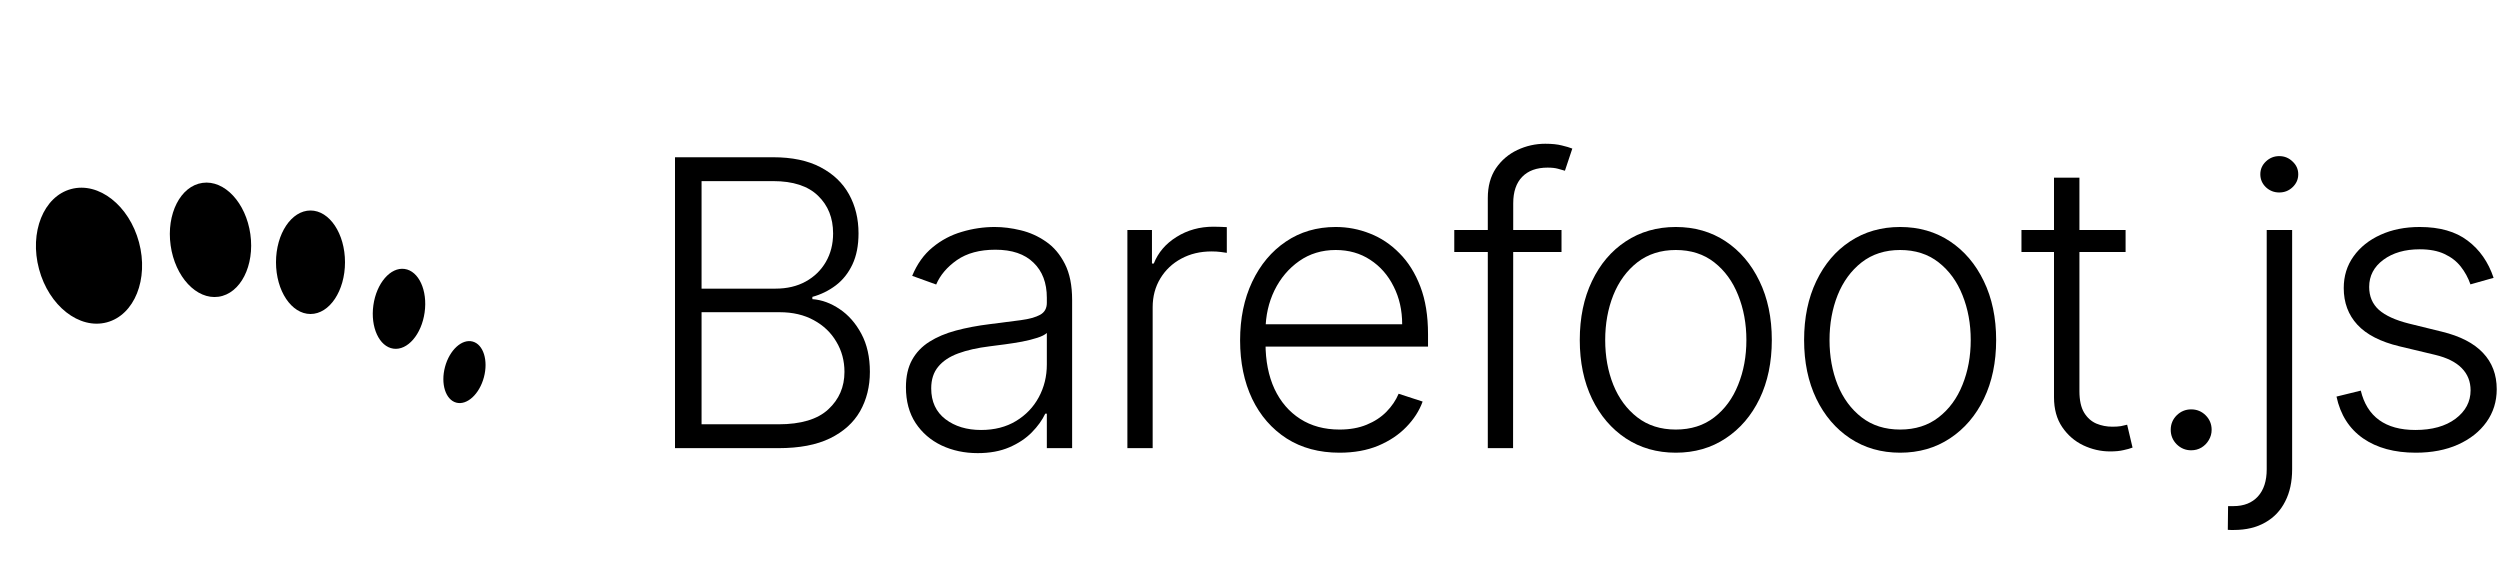
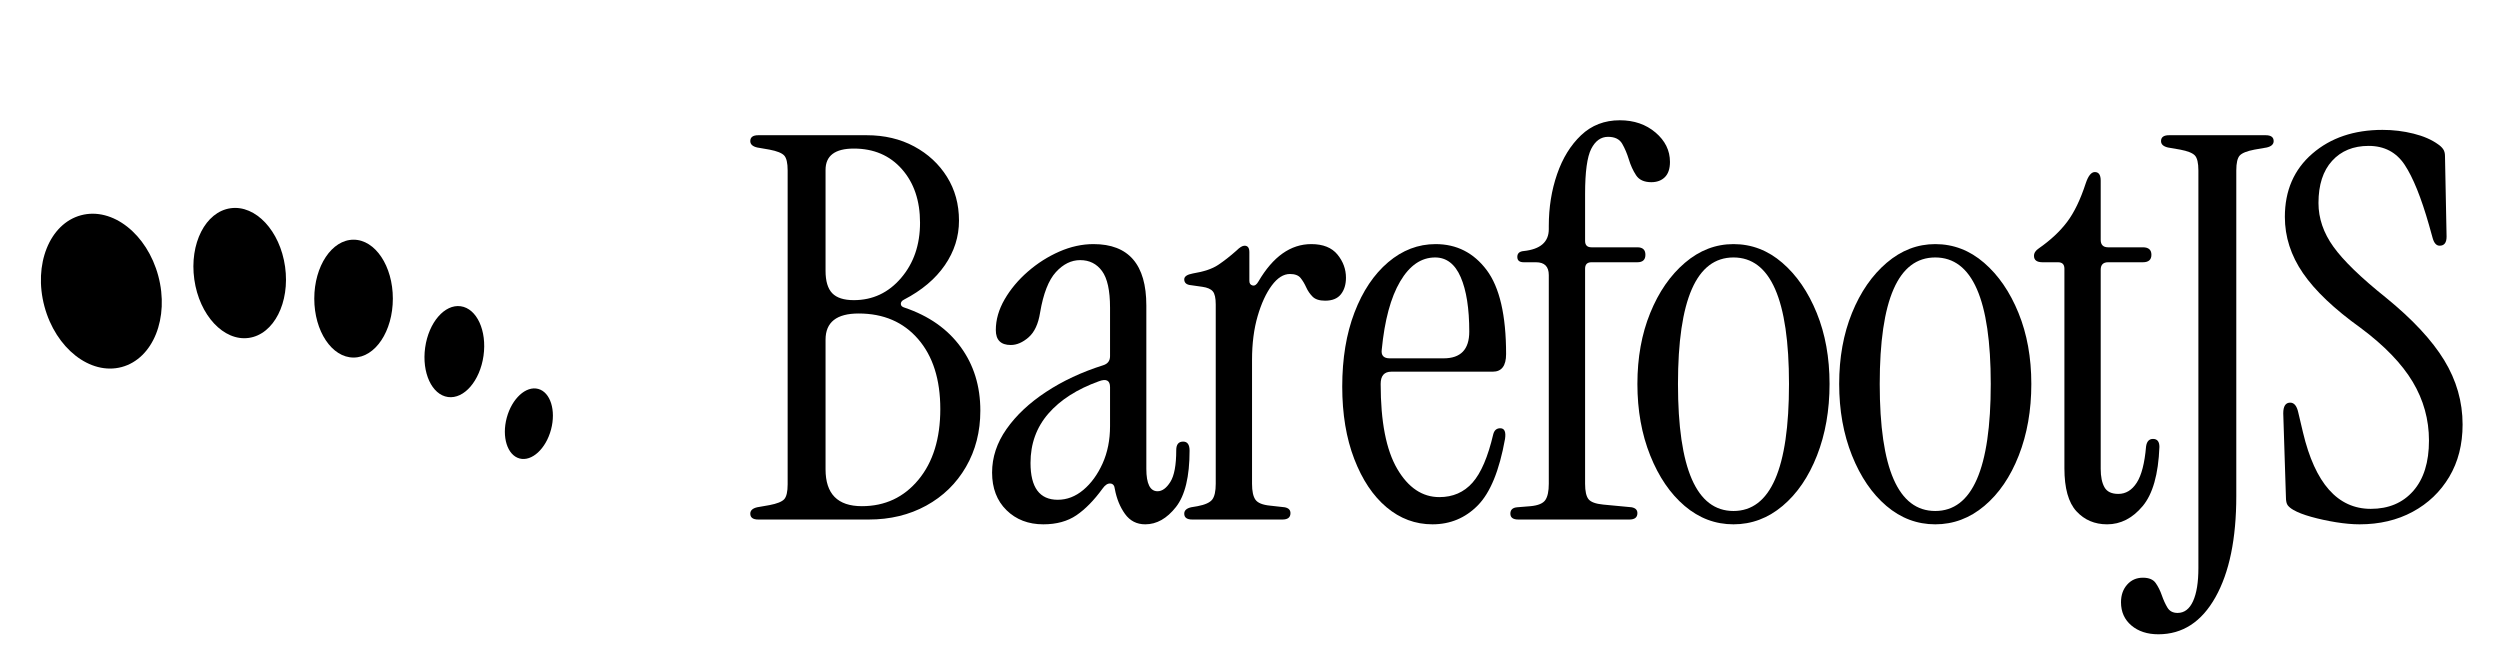
- <svg xmlns="http://www.w3.org/2000/svg" viewBox="0 0 200 46" fill="currentColor">
-   <path d="M199.488 22.227L197.636 22.75C197.454 22.227 197.196 21.754 196.863 21.33C196.53 20.905 196.094 20.568 195.556 20.318C195.026 20.068 194.367 19.943 193.579 19.943C192.397 19.943 191.427 20.224 190.67 20.784C189.912 21.345 189.534 22.068 189.534 22.955C189.534 23.705 189.791 24.314 190.306 24.784C190.829 25.246 191.632 25.614 192.715 25.886L195.352 26.534C196.814 26.89 197.909 27.455 198.636 28.227C199.371 29 199.738 29.97 199.738 31.136C199.738 32.121 199.465 32.996 198.92 33.761C198.374 34.526 197.613 35.129 196.636 35.568C195.666 36 194.541 36.216 193.261 36.216C191.556 36.216 190.151 35.833 189.045 35.068C187.939 34.295 187.23 33.182 186.92 31.727L188.863 31.25C189.113 32.288 189.602 33.072 190.329 33.602C191.064 34.133 192.03 34.398 193.227 34.398C194.568 34.398 195.64 34.099 196.443 33.5C197.246 32.894 197.647 32.136 197.647 31.227C197.647 30.523 197.412 29.932 196.943 29.455C196.473 28.97 195.761 28.614 194.806 28.386L191.954 27.705C190.439 27.341 189.318 26.765 188.59 25.977C187.863 25.189 187.499 24.212 187.499 23.046C187.499 22.083 187.761 21.239 188.284 20.511C188.806 19.776 189.526 19.201 190.443 18.784C191.359 18.367 192.405 18.159 193.579 18.159C195.177 18.159 196.454 18.523 197.409 19.25C198.371 19.97 199.064 20.962 199.488 22.227Z" fill="currentColor" />
-   <path d="M181.337 18.398H183.371V37.545C183.371 38.538 183.186 39.394 182.815 40.114C182.451 40.841 181.921 41.401 181.224 41.795C180.527 42.197 179.686 42.398 178.701 42.398C178.625 42.398 178.549 42.398 178.474 42.398C178.398 42.398 178.315 42.394 178.224 42.386L178.246 40.489C178.322 40.489 178.394 40.489 178.462 40.489C178.53 40.489 178.602 40.489 178.678 40.489C179.512 40.489 180.163 40.231 180.633 39.716C181.102 39.201 181.337 38.477 181.337 37.545V18.398ZM182.337 15.398C181.928 15.398 181.572 15.258 181.269 14.977C180.974 14.689 180.826 14.345 180.826 13.943C180.826 13.542 180.974 13.201 181.269 12.921C181.572 12.633 181.928 12.489 182.337 12.489C182.754 12.489 183.11 12.633 183.405 12.921C183.708 13.201 183.86 13.542 183.86 13.943C183.86 14.345 183.708 14.689 183.405 14.977C183.11 15.258 182.754 15.398 182.337 15.398Z" fill="currentColor" />
-   <path d="M175.294 36.023C174.847 36.023 174.461 35.864 174.135 35.545C173.817 35.22 173.658 34.833 173.658 34.386C173.658 33.932 173.817 33.545 174.135 33.227C174.461 32.909 174.847 32.75 175.294 32.75C175.749 32.75 176.135 32.909 176.454 33.227C176.772 33.545 176.931 33.932 176.931 34.386C176.931 34.682 176.855 34.955 176.704 35.205C176.56 35.455 176.363 35.655 176.113 35.807C175.87 35.951 175.597 36.023 175.294 36.023Z" fill="currentColor" />
-   <path d="M170.047 18.398V20.159H161.717V18.398H170.047ZM164.32 14.216H166.354V31.296C166.354 32.023 166.479 32.595 166.729 33.011C166.979 33.42 167.305 33.712 167.706 33.886C168.108 34.053 168.536 34.136 168.99 34.136C169.255 34.136 169.483 34.121 169.672 34.091C169.861 34.053 170.028 34.015 170.172 33.977L170.604 35.807C170.407 35.883 170.164 35.951 169.877 36.011C169.589 36.08 169.233 36.114 168.808 36.114C168.066 36.114 167.35 35.951 166.661 35.625C165.979 35.299 165.418 34.814 164.979 34.17C164.539 33.526 164.32 32.727 164.32 31.773V14.216Z" fill="currentColor" />
-   <path d="M152.01 36.216C150.502 36.216 149.169 35.833 148.01 35.068C146.858 34.303 145.957 33.246 145.305 31.898C144.654 30.542 144.328 28.977 144.328 27.205C144.328 25.417 144.654 23.845 145.305 22.489C145.957 21.125 146.858 20.064 148.01 19.307C149.169 18.542 150.502 18.159 152.01 18.159C153.517 18.159 154.847 18.542 155.999 19.307C157.15 20.072 158.052 21.133 158.703 22.489C159.362 23.845 159.692 25.417 159.692 27.205C159.692 28.977 159.366 30.542 158.714 31.898C158.063 33.246 157.158 34.303 155.999 35.068C154.847 35.833 153.517 36.216 152.01 36.216ZM152.01 34.364C153.222 34.364 154.249 34.038 155.089 33.386C155.93 32.735 156.567 31.867 156.999 30.784C157.438 29.701 157.658 28.508 157.658 27.205C157.658 25.901 157.438 24.705 156.999 23.614C156.567 22.523 155.93 21.648 155.089 20.989C154.249 20.33 153.222 20 152.01 20C150.805 20 149.779 20.33 148.93 20.989C148.089 21.648 147.449 22.523 147.01 23.614C146.578 24.705 146.362 25.901 146.362 27.205C146.362 28.508 146.578 29.701 147.01 30.784C147.449 31.867 148.089 32.735 148.93 33.386C149.771 34.038 150.798 34.364 152.01 34.364Z" fill="currentColor" />
-   <path d="M134.064 36.216C132.556 36.216 131.223 35.833 130.064 35.068C128.912 34.303 128.011 33.246 127.359 31.898C126.708 30.542 126.382 28.977 126.382 27.205C126.382 25.417 126.708 23.845 127.359 22.489C128.011 21.125 128.912 20.064 130.064 19.307C131.223 18.542 132.556 18.159 134.064 18.159C135.571 18.159 136.901 18.542 138.052 19.307C139.204 20.072 140.105 21.133 140.757 22.489C141.416 23.845 141.745 25.417 141.745 27.205C141.745 28.977 141.42 30.542 140.768 31.898C140.117 33.246 139.211 34.303 138.052 35.068C136.901 35.833 135.571 36.216 134.064 36.216ZM134.064 34.364C135.276 34.364 136.302 34.038 137.143 33.386C137.984 32.735 138.62 31.867 139.052 30.784C139.492 29.701 139.711 28.508 139.711 27.205C139.711 25.901 139.492 24.705 139.052 23.614C138.62 22.523 137.984 21.648 137.143 20.989C136.302 20.33 135.276 20 134.064 20C132.859 20 131.833 20.33 130.984 20.989C130.143 21.648 129.503 22.523 129.064 23.614C128.632 24.705 128.416 25.901 128.416 27.205C128.416 28.508 128.632 29.701 129.064 30.784C129.503 31.867 130.143 32.735 130.984 33.386C131.825 34.038 132.852 34.364 134.064 34.364Z" fill="currentColor" />
-   <path d="M124.921 18.398V20.159H116.342V18.398H124.921ZM119.024 35.852V15.841C119.024 14.902 119.24 14.11 119.671 13.466C120.111 12.822 120.683 12.333 121.387 12C122.092 11.667 122.838 11.5 123.626 11.5C124.156 11.5 124.596 11.546 124.944 11.636C125.3 11.72 125.58 11.803 125.785 11.886L125.194 13.659C125.043 13.614 124.857 13.561 124.637 13.5C124.418 13.439 124.141 13.409 123.808 13.409C122.929 13.409 122.251 13.655 121.774 14.148C121.296 14.64 121.058 15.345 121.058 16.261L121.046 35.852H119.024Z" fill="currentColor" />
-   <path d="M107.163 36.216C105.534 36.216 104.125 35.837 102.935 35.08C101.746 34.314 100.825 33.258 100.174 31.909C99.53 30.553 99.208 28.992 99.208 27.227C99.208 25.47 99.53 23.909 100.174 22.546C100.825 21.174 101.723 20.102 102.867 19.33C104.019 18.549 105.348 18.159 106.856 18.159C107.803 18.159 108.716 18.333 109.594 18.682C110.473 19.023 111.261 19.549 111.958 20.261C112.663 20.966 113.219 21.856 113.629 22.932C114.038 24 114.242 25.265 114.242 26.727V27.727H100.606V25.943H112.174C112.174 24.822 111.947 23.814 111.492 22.921C111.045 22.019 110.42 21.307 109.617 20.784C108.822 20.261 107.901 20 106.856 20C105.75 20 104.776 20.296 103.935 20.886C103.094 21.477 102.435 22.258 101.958 23.227C101.488 24.197 101.25 25.258 101.242 26.409V27.477C101.242 28.864 101.481 30.076 101.958 31.114C102.443 32.144 103.129 32.943 104.015 33.511C104.901 34.08 105.95 34.364 107.163 34.364C107.988 34.364 108.712 34.235 109.333 33.977C109.962 33.72 110.488 33.375 110.913 32.943C111.344 32.504 111.67 32.023 111.89 31.5L113.81 32.125C113.545 32.86 113.11 33.538 112.504 34.159C111.905 34.78 111.155 35.28 110.254 35.659C109.36 36.03 108.329 36.216 107.163 36.216Z" fill="currentColor" />
-   <path d="M90.191 35.852V18.398H92.157V21.08H92.304C92.653 20.201 93.259 19.492 94.123 18.955C94.994 18.409 95.979 18.136 97.077 18.136C97.244 18.136 97.429 18.14 97.634 18.148C97.838 18.155 98.009 18.163 98.145 18.171V20.227C98.054 20.212 97.895 20.189 97.668 20.159C97.441 20.129 97.195 20.114 96.929 20.114C96.02 20.114 95.21 20.307 94.498 20.693C93.793 21.072 93.236 21.599 92.827 22.273C92.418 22.947 92.213 23.716 92.213 24.58V35.852H90.191Z" fill="currentColor" />
-   <path d="M78.213 36.25C77.16 36.25 76.198 36.045 75.327 35.636C74.456 35.22 73.763 34.621 73.247 33.841C72.732 33.053 72.475 32.099 72.475 30.977C72.475 30.114 72.638 29.386 72.963 28.796C73.289 28.205 73.751 27.72 74.35 27.341C74.948 26.962 75.656 26.663 76.475 26.443C77.293 26.224 78.194 26.053 79.179 25.932C80.156 25.811 80.982 25.705 81.656 25.614C82.338 25.523 82.857 25.379 83.213 25.182C83.569 24.985 83.747 24.667 83.747 24.227V23.818C83.747 22.629 83.391 21.693 82.679 21.011C81.975 20.322 80.96 19.977 79.634 19.977C78.376 19.977 77.35 20.254 76.554 20.807C75.766 21.36 75.213 22.011 74.895 22.761L72.975 22.068C73.369 21.114 73.914 20.352 74.611 19.784C75.308 19.208 76.088 18.796 76.952 18.546C77.816 18.288 78.691 18.159 79.577 18.159C80.244 18.159 80.937 18.246 81.656 18.421C82.384 18.595 83.058 18.898 83.679 19.33C84.3 19.754 84.804 20.349 85.191 21.114C85.577 21.871 85.77 22.833 85.77 24V35.852H83.747V33.091H83.622C83.38 33.606 83.02 34.106 82.543 34.591C82.066 35.076 81.467 35.474 80.747 35.784C80.028 36.095 79.183 36.25 78.213 36.25ZM78.486 34.398C79.562 34.398 80.494 34.159 81.281 33.682C82.069 33.205 82.675 32.572 83.1 31.784C83.531 30.989 83.747 30.114 83.747 29.159V26.636C83.596 26.78 83.342 26.909 82.986 27.023C82.638 27.136 82.232 27.239 81.77 27.33C81.316 27.413 80.861 27.485 80.406 27.546C79.952 27.606 79.543 27.659 79.179 27.705C78.194 27.826 77.353 28.015 76.656 28.273C75.96 28.53 75.425 28.886 75.054 29.341C74.683 29.788 74.497 30.364 74.497 31.068C74.497 32.129 74.876 32.951 75.634 33.534C76.391 34.11 77.342 34.398 78.486 34.398Z" fill="currentColor" />
-   <path d="M54 35.852V12.58H61.852C63.367 12.58 64.629 12.845 65.636 13.375C66.651 13.905 67.413 14.629 67.921 15.546C68.428 16.462 68.682 17.504 68.682 18.671C68.682 19.64 68.519 20.47 68.193 21.159C67.867 21.849 67.424 22.405 66.864 22.83C66.303 23.254 65.678 23.561 64.989 23.75V23.932C65.739 23.985 66.466 24.25 67.171 24.727C67.875 25.197 68.454 25.856 68.909 26.705C69.364 27.553 69.591 28.568 69.591 29.75C69.591 30.924 69.329 31.974 68.807 32.898C68.284 33.814 67.481 34.538 66.398 35.068C65.322 35.591 63.951 35.852 62.284 35.852H54ZM56.125 33.943H62.284C64.079 33.943 65.405 33.545 66.261 32.75C67.125 31.955 67.557 30.955 67.557 29.75C67.557 28.864 67.341 28.061 66.909 27.341C66.485 26.614 65.883 26.038 65.102 25.614C64.329 25.189 63.42 24.977 62.375 24.977H56.125V33.943ZM56.125 23.091H62.045C62.962 23.091 63.765 22.902 64.454 22.523C65.144 22.144 65.682 21.621 66.068 20.955C66.454 20.288 66.648 19.527 66.648 18.671C66.648 17.436 66.246 16.432 65.443 15.659C64.64 14.879 63.443 14.489 61.852 14.489H56.125V23.091Z" fill="currentColor" />
-   <path d="M8.55 25.787C10.758 25.195 11.909 22.328 11.12 19.383C10.331 16.439 7.901 14.531 5.692 15.123C3.484 15.715 2.333 18.582 3.122 21.526C3.911 24.471 6.341 26.378 8.55 25.787Z" fill="currentColor" />
-   <path d="M17.48 23.74C19.241 23.492 20.382 21.252 20.029 18.737C19.675 16.221 17.961 14.382 16.2 14.63C14.439 14.877 13.298 17.117 13.651 19.633C14.005 22.149 15.719 23.988 17.48 23.74Z" fill="currentColor" />
-   <path d="M24.84 25.12C26.364 25.12 27.6 23.267 27.6 20.98C27.6 18.694 26.364 16.84 24.84 16.84C23.316 16.84 22.08 18.694 22.08 20.98C22.08 23.267 23.316 25.12 24.84 25.12Z" fill="currentColor" />
-   <path d="M31.472 27.893C32.604 28.052 33.723 26.754 33.97 24.993C34.218 23.232 33.5 21.675 32.368 21.516C31.236 21.357 30.118 22.656 29.87 24.417C29.623 26.178 30.34 27.734 31.472 27.893Z" fill="currentColor" />
-   <path d="M36.502 32.211C37.361 32.441 38.351 31.533 38.712 30.184C39.074 28.834 38.671 27.553 37.812 27.323C36.953 27.093 35.964 28.001 35.602 29.35C35.24 30.7 35.644 31.981 36.502 32.211Z" fill="currentColor" />
+ <svg xmlns="http://www.w3.org/2000/svg" viewBox="0 0 175.64 46" fill="currentColor">
+   <path d="M8.55 25.787C10.758 25.195 11.909 22.328 11.12 19.383C10.331 16.439 7.901 14.531 5.692 15.123C3.484 15.715 2.333 18.582 3.122 21.526C3.911 24.471 6.341 26.378 8.55 25.787Z" />
+   <path d="M17.48 23.74C19.241 23.492 20.382 21.252 20.029 18.737C19.675 16.221 17.961 14.382 16.2 14.63C14.439 14.877 13.298 17.117 13.651 19.633C14.005 22.149 15.719 23.988 17.48 23.74Z" />
+   <path d="M24.84 25.12C26.364 25.12 27.6 23.267 27.6 20.98C27.6 18.694 26.364 16.84 24.84 16.84C23.316 16.84 22.08 18.694 22.08 20.98C22.08 23.267 23.316 25.12 24.84 25.12Z" />
+   <path d="M31.472 27.893C32.604 28.052 33.723 26.754 33.97 24.993C34.218 23.232 33.5 21.675 32.368 21.516C31.236 21.357 30.118 22.656 29.87 24.417C29.623 26.178 30.34 27.734 31.472 27.893Z" />
+   <path d="M36.502 32.211C37.361 32.441 38.351 31.533 38.712 30.184C39.074 28.834 38.671 27.553 37.812 27.323C36.953 27.093 35.964 28.001 35.602 29.35C35.24 30.7 35.644 31.981 36.502 32.211Z" />
+   <path d="M53.275 36.5Q52.712 36.5 52.712 36.087Q52.712 35.75 53.2 35.638L54.062 35.487Q54.85 35.337 55.094 35.075Q55.337 34.812 55.337 34.025V11.975Q55.337 11.188 55.094 10.925Q54.85 10.663 54.062 10.512L53.2 10.363Q52.712 10.25 52.712 9.913Q52.712 9.5 53.275 9.5H60.888Q62.763 9.5 64.225 10.287Q65.688 11.075 66.531 12.425Q67.375 13.775 67.375 15.5Q67.375 17.188 66.381 18.631Q65.388 20.075 63.513 21.05Q63.288 21.163 63.288 21.35Q63.288 21.538 63.55 21.613Q66.1 22.475 67.487 24.369Q68.875 26.263 68.875 28.85Q68.875 31.062 67.862 32.806Q66.85 34.55 65.069 35.525Q63.288 36.5 61.038 36.5ZM59.987 21.087Q61.975 21.087 63.306 19.531Q64.638 17.975 64.638 15.65Q64.638 13.325 63.362 11.881Q62.087 10.438 59.987 10.438Q58 10.438 58 11.938V19.025Q58 20.113 58.469 20.6Q58.938 21.087 59.987 21.087ZM60.55 35.562Q62.987 35.562 64.525 33.706Q66.062 31.85 66.062 28.738Q66.062 25.625 64.506 23.825Q62.95 22.025 60.325 22.025Q58 22.025 58 23.863V32.975Q58 35.562 60.55 35.562Z" />
+   <path d="M73.3 36.837Q71.725 36.837 70.713 35.844Q69.7 34.85 69.7 33.2Q69.7 31.587 70.713 30.144Q71.725 28.7 73.487 27.538Q75.25 26.375 77.5 25.663Q77.987 25.513 77.987 25.025V21.613Q77.987 19.812 77.425 19.044Q76.862 18.275 75.888 18.275Q74.95 18.275 74.181 19.119Q73.412 19.963 73.075 21.95Q72.888 23.15 72.269 23.694Q71.65 24.238 71.013 24.238Q69.962 24.238 69.962 23.188Q69.962 22.1 70.581 21.031Q71.2 19.963 72.213 19.081Q73.225 18.2 74.425 17.675Q75.625 17.15 76.825 17.15Q80.537 17.15 80.537 21.462V32.938Q80.537 34.513 81.325 34.513Q81.812 34.513 82.225 33.856Q82.638 33.2 82.638 31.625Q82.638 31.025 83.125 31.025Q83.575 31.025 83.575 31.663Q83.575 34.4 82.619 35.619Q81.662 36.837 80.462 36.837Q79.562 36.837 79.037 36.106Q78.513 35.375 78.325 34.362Q78.287 33.987 78.006 33.969Q77.725 33.95 77.462 34.325Q76.562 35.562 75.625 36.2Q74.688 36.837 73.3 36.837ZM74.312 35.112Q75.287 35.112 76.112 34.419Q76.938 33.725 77.463 32.562Q77.987 31.4 77.987 29.938V27.2Q77.987 26.488 77.2 26.788Q74.912 27.613 73.656 29.056Q72.4 30.5 72.4 32.525Q72.4 35.112 74.312 35.112Z" />
+   <path d="M88.413 19.775Q89.95 17.15 92.125 17.15Q93.362 17.15 93.963 17.881Q94.562 18.613 94.562 19.512Q94.562 20.225 94.206 20.675Q93.85 21.125 93.1 21.125Q92.5 21.125 92.219 20.844Q91.938 20.562 91.769 20.188Q91.6 19.812 91.375 19.531Q91.15 19.25 90.625 19.25Q89.95 19.25 89.35 20.056Q88.75 20.863 88.356 22.212Q87.963 23.562 87.963 25.288V33.987Q87.963 34.775 88.206 35.112Q88.45 35.45 89.237 35.525L90.25 35.638Q90.663 35.712 90.663 36.05Q90.663 36.5 90.1 36.5H83.763Q83.2 36.5 83.2 36.087Q83.2 35.75 83.688 35.638L84.138 35.562Q84.925 35.413 85.169 35.094Q85.413 34.775 85.413 33.987V21.388Q85.413 20.712 85.206 20.469Q85 20.225 84.475 20.15L83.688 20.038Q83.2 20 83.2 19.625Q83.2 19.325 83.8 19.213Q84.963 19.025 85.581 18.613Q86.2 18.2 86.875 17.6Q87.213 17.262 87.438 17.262Q87.775 17.262 87.775 17.713V19.738Q87.775 20 88 20.056Q88.225 20.113 88.413 19.775Z" />
+   <path d="M100.638 36.837Q98.838 36.837 97.412 35.638Q95.987 34.438 95.144 32.244Q94.3 30.05 94.3 27.163Q94.3 24.2 95.162 21.95Q96.025 19.7 97.525 18.425Q99.025 17.15 100.862 17.15Q103.075 17.15 104.444 18.969Q105.812 20.788 105.812 24.875Q105.812 26.113 104.875 26.113H97.75Q97 26.113 97 26.975Q97 30.95 98.162 32.938Q99.325 34.925 101.125 34.925Q102.55 34.925 103.45 33.912Q104.35 32.9 104.912 30.5Q105.025 30.087 105.4 30.087Q105.85 30.087 105.737 30.837Q105.138 34.175 103.825 35.506Q102.513 36.837 100.638 36.837ZM97.638 25.175H101.425Q103.225 25.175 103.225 23.3Q103.225 20.863 102.625 19.475Q102.025 18.088 100.825 18.088Q99.362 18.088 98.369 19.775Q97.375 21.462 97.075 24.575Q97 25.175 97.638 25.175Z" />
+   <path d="M108.812 33.987V19.325Q108.812 18.425 107.912 18.425H107.05Q106.6 18.425 106.6 18.05Q106.6 17.675 107.05 17.637Q108.812 17.45 108.812 16.1V15.875Q108.812 13.925 109.394 12.238Q109.975 10.55 111.081 9.5Q112.188 8.45 113.8 8.45Q115.3 8.45 116.312 9.312Q117.325 10.175 117.325 11.375Q117.325 12.088 116.969 12.444Q116.612 12.8 116.013 12.8Q115.263 12.8 114.944 12.312Q114.625 11.825 114.438 11.206Q114.25 10.588 113.969 10.1Q113.688 9.613 112.975 9.613Q112.225 9.613 111.794 10.456Q111.362 11.3 111.362 13.625V16.925Q111.362 17.375 111.812 17.375H115.037Q115.6 17.375 115.6 17.9Q115.6 18.425 115.037 18.425H111.812Q111.362 18.425 111.362 18.875V33.987Q111.362 34.775 111.606 35.075Q111.85 35.375 112.638 35.45L114.625 35.638Q115.037 35.712 115.037 36.05Q115.037 36.5 114.475 36.5H106.675Q106.112 36.5 106.112 36.087Q106.112 35.675 106.6 35.638L107.537 35.562Q108.325 35.487 108.569 35.131Q108.812 34.775 108.812 33.987Z" />
+   <path d="M121.787 36.837Q119.875 36.837 118.356 35.544Q116.837 34.25 115.938 32Q115.037 29.75 115.037 26.975Q115.037 24.2 115.938 21.988Q116.837 19.775 118.375 18.463Q119.912 17.15 121.787 17.15Q123.7 17.15 125.219 18.463Q126.737 19.775 127.637 21.988Q128.537 24.2 128.537 26.975Q128.537 29.75 127.656 32Q126.775 34.25 125.237 35.544Q123.7 36.837 121.787 36.837ZM121.787 35.9Q125.688 35.9 125.688 26.975Q125.688 18.088 121.787 18.088Q117.888 18.088 117.888 26.975Q117.888 35.9 121.787 35.9Z" />
+   <path d="M135.963 36.837Q134.05 36.837 132.531 35.544Q131.012 34.25 130.113 32Q129.213 29.75 129.213 26.975Q129.213 24.2 130.113 21.988Q131.012 19.775 132.55 18.463Q134.088 17.15 135.963 17.15Q137.875 17.15 139.394 18.463Q140.912 19.775 141.812 21.988Q142.713 24.2 142.713 26.975Q142.713 29.75 141.831 32Q140.95 34.25 139.412 35.544Q137.875 36.837 135.963 36.837ZM135.963 35.9Q139.862 35.9 139.862 26.975Q139.862 18.088 135.963 18.088Q132.062 18.088 132.062 26.975Q132.062 35.9 135.963 35.9Z" />
+   <path d="M148.037 36.837Q146.725 36.837 145.881 35.919Q145.037 35 145.037 32.9V18.875Q145.037 18.425 144.587 18.425H143.5Q142.9 18.425 142.9 17.975Q142.9 17.675 143.237 17.45Q144.475 16.588 145.225 15.594Q145.975 14.6 146.537 12.875Q146.8 12.088 147.175 12.088Q147.587 12.088 147.587 12.688V16.85Q147.587 17.375 148.112 17.375H150.55Q151.15 17.375 151.15 17.9Q151.15 18.425 150.55 18.425H148.112Q147.587 18.425 147.587 18.95V32.938Q147.587 33.763 147.85 34.231Q148.112 34.7 148.825 34.7Q149.612 34.7 150.119 33.913Q150.625 33.125 150.775 31.363Q150.85 30.837 151.262 30.837Q151.712 30.837 151.712 31.4Q151.6 34.288 150.531 35.562Q149.462 36.837 148.037 36.837Z" />
+   <path d="M151.638 44.562Q150.475 44.562 149.744 43.944Q149.013 43.325 149.013 42.312Q149.013 41.562 149.444 41.075Q149.875 40.587 150.55 40.587Q151.188 40.587 151.45 40.962Q151.713 41.337 151.881 41.825Q152.05 42.312 152.275 42.688Q152.5 43.062 152.988 43.062Q153.7 43.062 154.075 42.237Q154.45 41.413 154.45 39.913V11.975Q154.45 11.188 154.206 10.925Q153.963 10.663 153.175 10.512L152.312 10.363Q151.825 10.25 151.825 9.913Q151.825 9.5 152.388 9.5H159.175Q159.738 9.5 159.738 9.913Q159.738 10.25 159.25 10.363L158.388 10.512Q157.6 10.663 157.356 10.925Q157.113 11.188 157.113 11.975V34.85Q157.113 39.35 155.65 41.956Q154.188 44.562 151.638 44.562Z" />
+   <path d="M165.775 36.837Q165.025 36.837 164.106 36.688Q163.188 36.538 162.381 36.312Q161.575 36.087 161.125 35.825Q160.863 35.675 160.731 35.506Q160.6 35.337 160.6 34.925L160.412 29.038Q160.412 28.288 160.9 28.288Q161.312 28.288 161.463 28.962L161.8 30.387Q163.075 35.75 166.562 35.75Q168.438 35.75 169.544 34.494Q170.65 33.237 170.65 30.95Q170.65 28.738 169.506 26.825Q168.363 24.913 165.85 23.038Q163.075 21.05 161.8 19.194Q160.525 17.338 160.525 15.238Q160.525 12.463 162.456 10.794Q164.387 9.125 167.387 9.125Q168.512 9.125 169.562 9.388Q170.613 9.65 171.287 10.137Q171.512 10.288 171.644 10.475Q171.775 10.663 171.775 10.963L171.887 16.625Q171.887 17.262 171.4 17.262Q171.062 17.262 170.912 16.738L170.65 15.8Q169.825 12.913 168.944 11.581Q168.062 10.25 166.412 10.25Q164.8 10.25 163.844 11.3Q162.887 12.35 162.887 14.262Q162.887 15.875 163.938 17.337Q164.988 18.8 167.613 20.9Q170.425 23.188 171.719 25.306Q173.012 27.425 173.012 29.825Q173.012 31.925 172.075 33.5Q171.137 35.075 169.506 35.956Q167.875 36.837 165.775 36.837Z" />
</svg>
